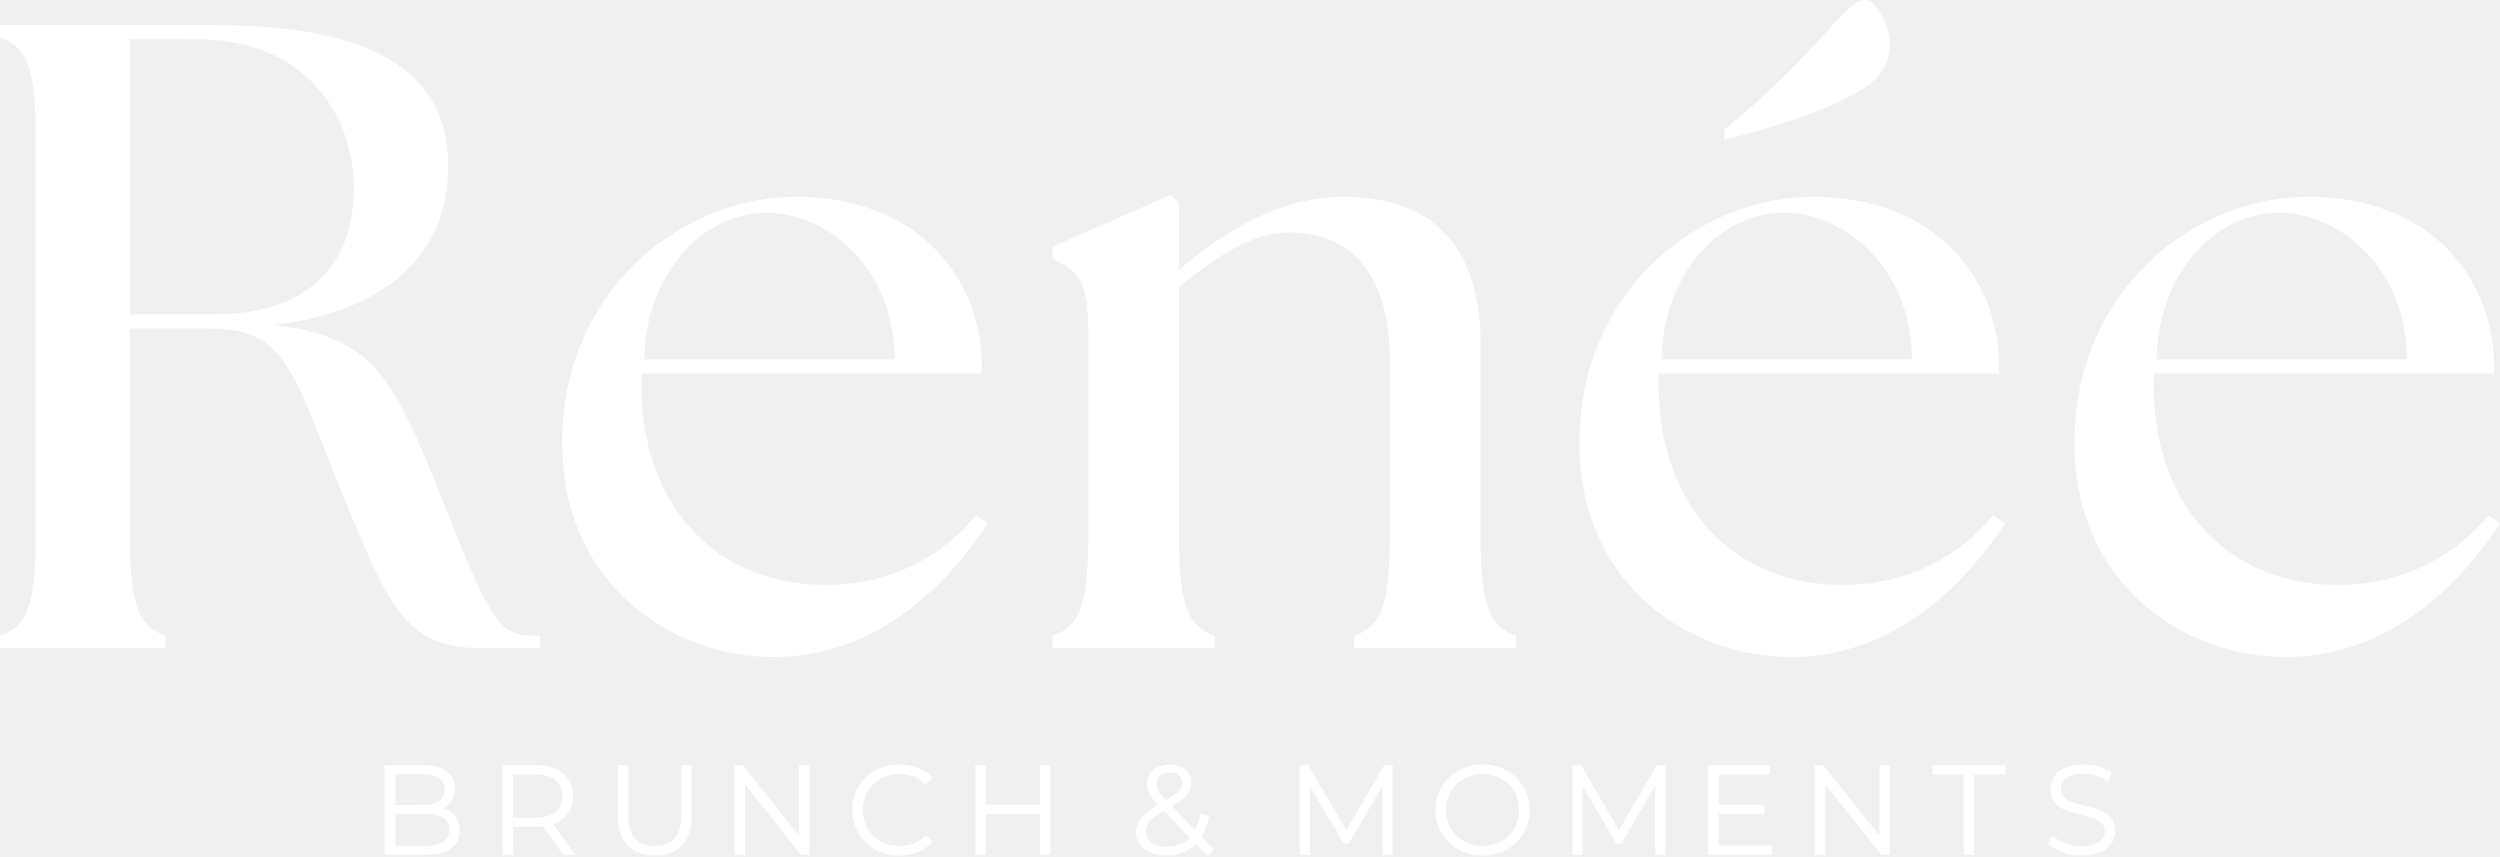
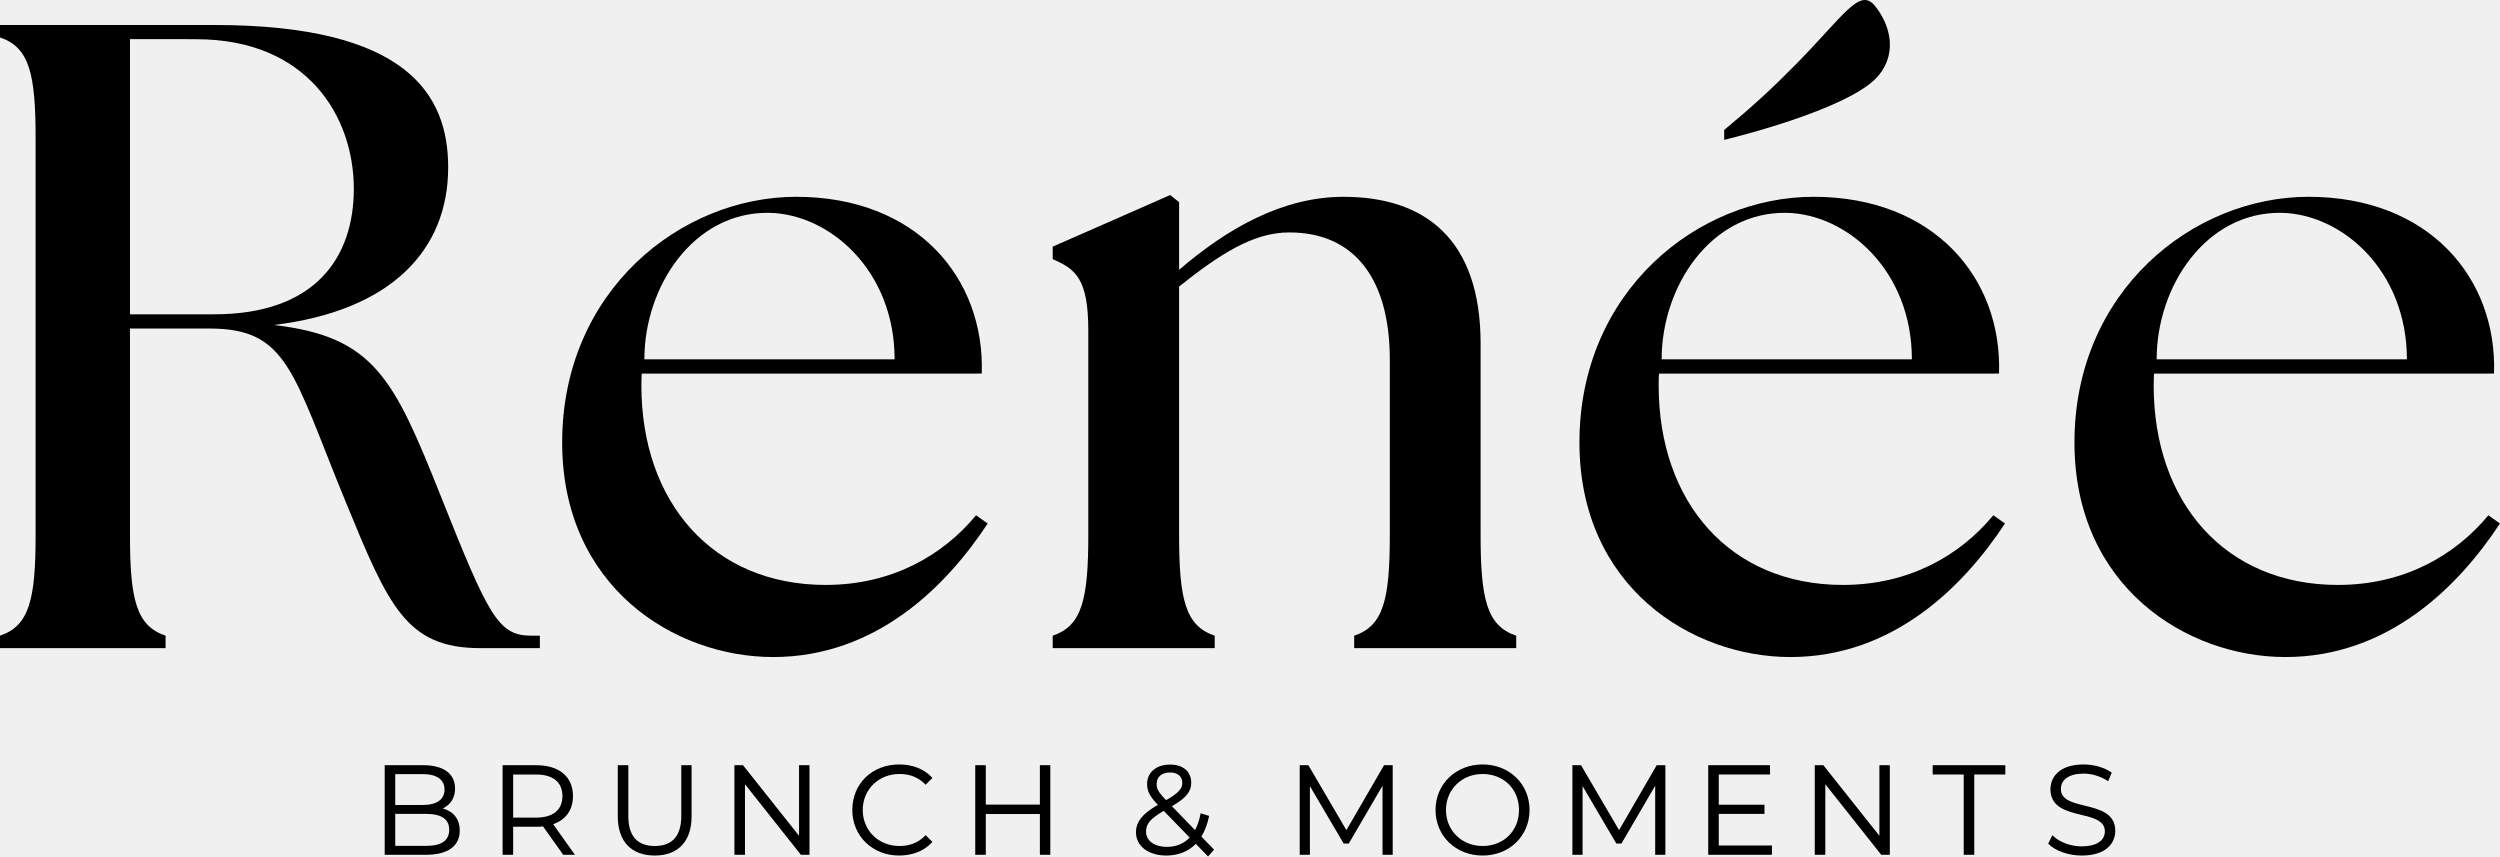
<svg xmlns="http://www.w3.org/2000/svg" width="2051" height="703" viewBox="0 0 2051 703" fill="none">
-   <path d="M106.625 257.853V32.098H148.26C154.032 32.15 158.767 32.182 161.004 32.182C252.294 32.182 290.272 95.723 290.272 154.88C290.272 211.115 258.869 257.853 175.611 257.853H106.625ZM361.841 407.57C323.137 310.439 307.069 276.11 224.544 266.617C321.673 254.931 367.685 204.54 367.685 137.351C367.685 78.19 334.819 20.493 175.611 20.493H152.724H106.625H99.213H96.388H0V30.718C24.101 38.757 29.215 60.666 29.215 113.252V438.974C29.215 491.559 24.101 513.469 0 521.499V531.723H106.625H135.838V521.499C111.74 513.469 106.625 491.559 106.625 438.974V269.535H171.958C236.226 269.535 239.879 305.329 283.698 411.95C318.757 497.4 333.362 531.723 393.978 531.723C406.391 531.723 426.684 531.723 442.908 531.723V521.499C439.259 521.499 439.255 521.499 435.606 521.499C408.582 521.499 400.55 504.699 361.841 407.57Z" fill="white" />
-   <path d="M1214.69 438.989V281.97C1214.69 196.523 1169.42 161.464 1102.22 161.464C1051.76 161.464 1006.44 187.828 967.337 221.346V165.844L960.038 160.009L863.63 202.361V212.585C881.893 220.624 892.841 227.923 892.841 271.012V438.989C892.841 491.575 887.728 513.484 863.63 521.514V531.739H967.337H996.545V521.514C972.447 513.484 967.337 491.575 967.337 438.989V239.608V235.063C1000.06 209.069 1027.76 190.682 1057.67 190.682C1111.72 190.682 1140.2 229.384 1140.2 295.116V438.989C1140.2 491.575 1135.09 513.484 1110.98 521.514V531.739H1243.9V521.514C1219.8 513.484 1214.69 491.575 1214.69 438.989Z" fill="white" />
-   <path d="M1540.8 62.369C1557.92 42.154 1549.3 18.348 1538.14 4.761C1525.58 -10.538 1513.08 12.475 1472.93 53.2C1453.77 72.638 1438.09 87.051 1414.53 106.63V114.721C1415.59 114.53 1517.24 90.194 1540.8 62.369Z" fill="white" />
-   <path d="M630.626 174.602C680.613 175.327 733.933 221.905 733.933 294.81H528.642C528.642 234.705 569.082 173.879 630.626 174.602ZM677.376 479.875C584.621 479.875 526.194 411.954 526.194 316.281C526.194 308.255 526.519 306.489 526.519 306.489L805.431 306.475C808.052 227.922 751.862 161.453 653.269 161.453C558.329 161.453 461.197 238.867 461.197 363.019C461.197 481.336 553.218 539.036 634.285 539.036C718.998 539.036 776.694 480.606 810.292 429.485L800.765 422.731C773.294 455.897 731.413 479.875 677.376 479.875Z" fill="white" />
-   <path d="M1465.2 174.602C1515.19 175.327 1568.51 221.905 1568.51 294.81H1363.22C1363.22 234.705 1403.66 173.879 1465.2 174.602ZM1511.95 479.875C1419.2 479.875 1360.77 411.954 1360.77 316.281C1360.77 308.255 1361.1 306.489 1361.1 306.489L1640.01 306.475C1642.63 227.922 1586.44 161.453 1487.85 161.453C1392.91 161.453 1295.77 238.867 1295.77 363.019C1295.77 481.336 1387.8 539.036 1468.86 539.036C1553.57 539.036 1611.27 480.606 1644.87 429.485L1635.34 422.731C1607.87 455.897 1565.99 479.875 1511.95 479.875Z" fill="white" />
-   <path d="M1871.31 174.602C1921.3 175.327 1974.62 221.905 1974.62 294.81H1769.32C1769.32 234.705 1809.76 173.879 1871.31 174.602ZM2041.45 422.731C2013.98 455.897 1972.1 479.875 1918.06 479.875C1825.3 479.875 1766.88 411.954 1766.88 316.281C1766.88 308.255 1767.2 306.489 1767.2 306.489L2046.11 306.475C2048.73 227.922 1992.54 161.453 1893.95 161.453C1799.01 161.453 1701.88 238.867 1701.88 363.019C1701.88 481.336 1793.9 539.036 1874.97 539.036C1959.68 539.036 2017.38 480.606 2050.97 429.485L2041.45 422.731Z" fill="white" />
-   <path d="M324.255 667.719H349.34C362.242 667.719 368.514 671.992 368.514 680.785C368.514 689.65 362.242 693.958 349.34 693.958H324.255V667.719ZM346.853 635.095C358.352 635.095 364.687 639.589 364.687 647.748C364.687 655.907 358.352 660.401 346.853 660.401H324.255V635.095H346.853ZM363.29 663.252C369.787 660.106 373.343 654.355 373.343 646.921C373.343 634.757 363.875 627.777 347.369 627.777H315.599V701.272H349.441C367.326 701.272 377.178 694.214 377.178 681.405C377.178 672.145 372.261 665.746 363.29 663.252Z" fill="white" />
-   <path d="M420.983 635.403H439.746C453.72 635.403 461.412 641.7 461.412 653.131C461.412 664.502 453.72 670.759 439.746 670.759H420.983V635.403ZM470.071 653.131C470.071 637.258 458.811 627.777 439.954 627.777H412.323V701.272H420.983V678.278H439.954C441.938 678.278 443.714 678.19 445.519 677.996L462.068 701.272H471.678L453.798 676.175C464.301 672.535 470.071 664.372 470.071 653.131Z" fill="white" />
-   <path d="M558.916 669.496C558.916 685.795 551.592 694.058 537.147 694.058C522.773 694.058 515.484 685.795 515.484 669.496V627.777H506.825V669.806C506.825 690.197 517.877 701.892 537.147 701.892C556.355 701.892 567.372 690.197 567.372 669.806V627.777H558.916V669.496Z" fill="white" />
-   <path d="M655.541 685.678L609.722 627.965L609.573 627.777H602.517V701.272H611.177V643.381L656.889 701.08L657.038 701.272H664.097V627.777H655.541V685.678Z" fill="white" />
-   <path d="M737.949 634.99C746.55 634.99 753.446 637.75 759.031 643.439L759.382 643.796L764.943 638.234L764.622 637.883C758.317 630.968 748.771 627.158 737.741 627.158C715.433 627.158 699.237 642.873 699.237 664.523C699.237 685.825 715.747 701.891 737.637 701.891C748.67 701.891 758.255 698.044 764.622 691.059L764.943 690.709L759.382 685.147L759.031 685.51C753.476 691.261 746.579 694.057 737.949 694.057C720.757 694.057 707.793 681.36 707.793 664.523C707.793 647.685 720.757 634.99 737.949 634.99Z" fill="white" />
-   <path d="M853.119 660.093H808.755V627.777H800.096V701.272H808.755V667.82H853.119V701.272H861.675V627.777H853.119V660.093Z" fill="white" />
-   <path d="M954.745 665.252L975.999 687.114C971.217 692.204 964.901 694.787 957.212 694.787C947.041 694.787 940.206 689.744 940.206 682.234C940.206 675.814 943.881 671.503 954.745 665.252ZM959.904 633.745C966.112 633.745 969.969 637.008 969.969 642.262C969.969 647.164 966.729 650.639 956.677 656.447C949.995 649.619 948.907 646.898 948.907 643.09C948.907 637.323 953.121 633.745 959.904 633.745ZM991.876 669.804L991.967 669.36L984.996 667.197L984.892 667.746C983.941 672.798 982.431 677.249 980.404 680.993L961.43 661.424C973.123 654.581 977.285 649.496 977.285 642.155C977.285 632.97 970.626 627.261 959.904 627.261C948.645 627.261 941.076 633.664 941.076 643.19C941.076 649.051 943.313 653.414 949.891 660.268C937.001 667.814 931.965 674.211 931.965 682.957C931.965 694.107 942.176 701.893 956.8 701.893C966.573 701.893 974.94 698.568 981.038 692.276L991.096 702.65L995.999 697.026L985.6 686.312C988.45 681.727 990.561 676.176 991.876 669.804Z" fill="white" />
-   <path d="M1104.58 681.041L1073.53 628.024L1073.39 627.777H1066.29V701.272H1074.64V644.917L1102.34 692.052H1106.53L1134.23 644.618V701.272H1142.58V627.777H1135.48L1104.58 681.041Z" fill="white" />
-   <path d="M1216.34 694.057C1199.2 694.057 1186.28 681.36 1186.28 664.523C1186.28 647.685 1199.2 634.99 1216.34 634.99C1233.63 634.99 1246.18 647.409 1246.18 664.523C1246.18 681.637 1233.63 694.057 1216.34 694.057ZM1216.34 627.158C1194.32 627.158 1177.72 643.224 1177.72 664.523C1177.72 685.825 1194.32 701.891 1216.34 701.891C1238.29 701.891 1254.84 685.825 1254.84 664.523C1254.84 643.224 1238.29 627.158 1216.34 627.158Z" fill="white" />
-   <path d="M1328.28 681.041L1297.23 628.024L1297.08 627.777H1289.99V701.272H1298.34V644.917L1326.04 692.052H1330.22L1357.92 644.618V701.272H1366.27V627.777H1359.17L1328.28 681.041Z" fill="white" />
-   <path d="M1410.08 667.719H1447.57V660.197H1410.08V635.403H1452.13V627.777H1401.42V701.272H1453.68V693.646H1410.08V667.719Z" fill="white" />
-   <path d="M1541.86 685.678L1496.03 627.965L1495.89 627.777H1488.83V701.272H1497.49V643.381L1543.21 701.08L1543.36 701.272H1550.41V627.777H1541.86V685.678Z" fill="white" />
-   <path d="M1585.56 635.403H1611.03V701.272H1619.69V635.403H1645.17V627.777H1585.56V635.403Z" fill="white" />
-   <path d="M1710.31 660.961C1700.25 658.5 1690.74 656.182 1690.74 647.334C1690.74 639.406 1697.72 634.679 1709.4 634.679C1716.07 634.679 1723.22 636.838 1729.01 640.6L1729.51 640.929L1732.49 633.899L1732.16 633.669C1726.31 629.594 1717.8 627.158 1709.4 627.158C1689.33 627.158 1682.18 637.688 1682.18 647.542C1682.18 662.345 1695.57 665.605 1707.38 668.483C1717.38 670.919 1726.82 673.219 1726.82 682.027C1726.82 689.754 1719.73 694.369 1707.85 694.369C1698.89 694.369 1689.64 690.968 1684.27 685.712L1683.79 685.231L1680.32 692.06L1680.56 692.316C1686.08 698.044 1697.04 701.891 1707.85 701.891C1728.15 701.891 1735.38 691.417 1735.38 681.612C1735.38 667.082 1722.06 663.832 1710.31 660.961Z" fill="white" />
+   <path d="M106.625 257.853V32.098H148.26C154.032 32.15 158.767 32.182 161.004 32.182C252.294 32.182 290.272 95.723 290.272 154.88C290.272 211.115 258.869 257.853 175.611 257.853H106.625ZM361.841 407.57C323.137 310.439 307.069 276.11 224.544 266.617C321.673 254.931 367.685 204.54 367.685 137.351C367.685 78.19 334.819 20.493 175.611 20.493H152.724H106.625H99.213H96.388H0V30.718C24.101 38.757 29.215 60.666 29.215 113.252V438.974C29.215 491.559 24.101 513.469 0 521.499V531.723H106.625H135.838V521.499C111.74 513.469 106.625 491.559 106.625 438.974V269.535H171.958C236.226 269.535 239.879 305.329 283.698 411.95C318.757 497.4 333.362 531.723 393.978 531.723C406.391 531.723 426.684 531.723 442.908 531.723V521.499C439.259 521.499 439.255 521.499 435.606 521.499C408.582 521.499 400.55 504.699 361.841 407.57Z" fill="currentColor" />
+   <path d="M1214.69 438.989V281.97C1214.69 196.523 1169.42 161.464 1102.22 161.464C1051.76 161.464 1006.44 187.828 967.337 221.346V165.844L960.038 160.009L863.63 202.361V212.585C881.893 220.624 892.841 227.923 892.841 271.012V438.989C892.841 491.575 887.728 513.484 863.63 521.514V531.739H967.337H996.545V521.514C972.447 513.484 967.337 491.575 967.337 438.989V239.608V235.063C1000.06 209.069 1027.76 190.682 1057.67 190.682C1111.72 190.682 1140.2 229.384 1140.2 295.116V438.989C1140.2 491.575 1135.09 513.484 1110.98 521.514V531.739H1243.9V521.514C1219.8 513.484 1214.69 491.575 1214.69 438.989Z" fill="currentColor" />
+   <path d="M1540.8 62.369C1557.92 42.154 1549.3 18.348 1538.14 4.761C1525.58 -10.538 1513.08 12.475 1472.93 53.2C1453.77 72.638 1438.09 87.051 1414.53 106.63V114.721C1415.59 114.53 1517.24 90.194 1540.8 62.369Z" fill="currentColor" />
+   <path d="M630.626 174.602C680.613 175.327 733.933 221.905 733.933 294.81H528.642C528.642 234.705 569.082 173.879 630.626 174.602ZM677.376 479.875C584.621 479.875 526.194 411.954 526.194 316.281C526.194 308.255 526.519 306.489 526.519 306.489L805.431 306.475C808.052 227.922 751.862 161.453 653.269 161.453C558.329 161.453 461.197 238.867 461.197 363.019C461.197 481.336 553.218 539.036 634.285 539.036C718.998 539.036 776.694 480.606 810.292 429.485L800.765 422.731C773.294 455.897 731.413 479.875 677.376 479.875Z" fill="currentColor" />
+   <path d="M1465.2 174.602C1515.19 175.327 1568.51 221.905 1568.51 294.81H1363.22C1363.22 234.705 1403.66 173.879 1465.2 174.602ZM1511.95 479.875C1419.2 479.875 1360.77 411.954 1360.77 316.281C1360.77 308.255 1361.1 306.489 1361.1 306.489L1640.01 306.475C1642.63 227.922 1586.44 161.453 1487.85 161.453C1392.91 161.453 1295.77 238.867 1295.77 363.019C1295.77 481.336 1387.8 539.036 1468.86 539.036C1553.57 539.036 1611.27 480.606 1644.87 429.485L1635.34 422.731C1607.87 455.897 1565.99 479.875 1511.95 479.875Z" fill="currentColor" />
+   <path d="M1871.31 174.602C1921.3 175.327 1974.62 221.905 1974.62 294.81H1769.32C1769.32 234.705 1809.76 173.879 1871.31 174.602ZM2041.45 422.731C2013.98 455.897 1972.1 479.875 1918.06 479.875C1825.3 479.875 1766.88 411.954 1766.88 316.281C1766.88 308.255 1767.2 306.489 1767.2 306.489L2046.11 306.475C2048.73 227.922 1992.54 161.453 1893.95 161.453C1799.01 161.453 1701.88 238.867 1701.88 363.019C1701.88 481.336 1793.9 539.036 1874.97 539.036C1959.68 539.036 2017.38 480.606 2050.97 429.485L2041.45 422.731Z" fill="currentColor" />
+   <path d="M324.255 667.719H349.34C362.242 667.719 368.514 671.992 368.514 680.785C368.514 689.65 362.242 693.958 349.34 693.958H324.255V667.719ZM346.853 635.095C358.352 635.095 364.687 639.589 364.687 647.748C364.687 655.907 358.352 660.401 346.853 660.401H324.255V635.095H346.853ZM363.29 663.252C369.787 660.106 373.343 654.355 373.343 646.921C373.343 634.757 363.875 627.777 347.369 627.777H315.599V701.272H349.441C367.326 701.272 377.178 694.214 377.178 681.405C377.178 672.145 372.261 665.746 363.29 663.252Z" fill="currentColor" />
+   <path d="M420.983 635.403H439.746C453.72 635.403 461.412 641.7 461.412 653.131C461.412 664.502 453.72 670.759 439.746 670.759H420.983V635.403ZM470.071 653.131C470.071 637.258 458.811 627.777 439.954 627.777H412.323V701.272H420.983V678.278H439.954C441.938 678.278 443.714 678.19 445.519 677.996L462.068 701.272H471.678L453.798 676.175C464.301 672.535 470.071 664.372 470.071 653.131Z" fill="currentColor" />
+   <path d="M558.916 669.496C558.916 685.795 551.592 694.058 537.147 694.058C522.773 694.058 515.484 685.795 515.484 669.496V627.777H506.825V669.806C506.825 690.197 517.877 701.892 537.147 701.892C556.355 701.892 567.372 690.197 567.372 669.806V627.777H558.916V669.496Z" fill="currentColor" />
+   <path d="M655.541 685.678L609.722 627.965L609.573 627.777H602.517V701.272H611.177V643.381L656.889 701.08L657.038 701.272H664.097V627.777H655.541V685.678Z" fill="currentColor" />
+   <path d="M737.949 634.99C746.55 634.99 753.446 637.75 759.031 643.439L759.382 643.796L764.943 638.234L764.622 637.883C758.317 630.968 748.771 627.158 737.741 627.158C715.433 627.158 699.237 642.873 699.237 664.523C699.237 685.825 715.747 701.891 737.637 701.891C748.67 701.891 758.255 698.044 764.622 691.059L764.943 690.709L759.382 685.147L759.031 685.51C753.476 691.261 746.579 694.057 737.949 694.057C720.757 694.057 707.793 681.36 707.793 664.523C707.793 647.685 720.757 634.99 737.949 634.99Z" fill="currentColor" />
+   <path d="M853.119 660.093H808.755V627.777H800.096V701.272H808.755V667.82H853.119V701.272H861.675V627.777H853.119V660.093Z" fill="currentColor" />
+   <path d="M954.745 665.252L975.999 687.114C971.217 692.204 964.901 694.787 957.212 694.787C947.041 694.787 940.206 689.744 940.206 682.234C940.206 675.814 943.881 671.503 954.745 665.252ZM959.904 633.745C966.112 633.745 969.969 637.008 969.969 642.262C969.969 647.164 966.729 650.639 956.677 656.447C949.995 649.619 948.907 646.898 948.907 643.09C948.907 637.323 953.121 633.745 959.904 633.745ZM991.876 669.804L991.967 669.36L984.996 667.197L984.892 667.746C983.941 672.798 982.431 677.249 980.404 680.993L961.43 661.424C973.123 654.581 977.285 649.496 977.285 642.155C977.285 632.97 970.626 627.261 959.904 627.261C948.645 627.261 941.076 633.664 941.076 643.19C941.076 649.051 943.313 653.414 949.891 660.268C937.001 667.814 931.965 674.211 931.965 682.957C931.965 694.107 942.176 701.893 956.8 701.893C966.573 701.893 974.94 698.568 981.038 692.276L991.096 702.65L995.999 697.026L985.6 686.312C988.45 681.727 990.561 676.176 991.876 669.804Z" fill="currentColor" />
+   <path d="M1104.58 681.041L1073.53 628.024L1073.39 627.777H1066.29V701.272H1074.64V644.917L1102.34 692.052H1106.53L1134.23 644.618V701.272H1142.58V627.777H1135.48L1104.58 681.041Z" fill="currentColor" />
+   <path d="M1216.34 694.057C1199.2 694.057 1186.28 681.36 1186.28 664.523C1186.28 647.685 1199.2 634.99 1216.34 634.99C1233.63 634.99 1246.18 647.409 1246.18 664.523C1246.18 681.637 1233.63 694.057 1216.34 694.057ZM1216.34 627.158C1194.32 627.158 1177.72 643.224 1177.72 664.523C1177.72 685.825 1194.32 701.891 1216.34 701.891C1238.29 701.891 1254.84 685.825 1254.84 664.523C1254.84 643.224 1238.29 627.158 1216.34 627.158Z" fill="currentColor" />
+   <path d="M1328.28 681.041L1297.23 628.024L1297.08 627.777H1289.99V701.272H1298.34V644.917L1326.04 692.052H1330.22L1357.92 644.618V701.272H1366.27V627.777H1359.17L1328.28 681.041Z" fill="currentColor" />
+   <path d="M1410.08 667.719H1447.57V660.197H1410.08V635.403H1452.13V627.777H1401.42V701.272H1453.68V693.646H1410.08V667.719Z" fill="currentColor" />
+   <path d="M1541.86 685.678L1496.03 627.965L1495.89 627.777H1488.83V701.272H1497.49V643.381L1543.21 701.08L1543.36 701.272H1550.41V627.777H1541.86V685.678Z" fill="currentColor" />
+   <path d="M1585.56 635.403H1611.03V701.272H1619.69V635.403H1645.17V627.777H1585.56V635.403Z" fill="currentColor" />
+   <path d="M1710.31 660.961C1700.25 658.5 1690.74 656.182 1690.74 647.334C1690.74 639.406 1697.72 634.679 1709.4 634.679C1716.07 634.679 1723.22 636.838 1729.01 640.6L1729.51 640.929L1732.49 633.899L1732.16 633.669C1726.31 629.594 1717.8 627.158 1709.4 627.158C1689.33 627.158 1682.18 637.688 1682.18 647.542C1682.18 662.345 1695.57 665.605 1707.38 668.483C1717.38 670.919 1726.82 673.219 1726.82 682.027C1726.82 689.754 1719.73 694.369 1707.85 694.369C1698.89 694.369 1689.64 690.968 1684.27 685.712L1683.79 685.231L1680.32 692.06L1680.56 692.316C1686.08 698.044 1697.04 701.891 1707.85 701.891C1728.15 701.891 1735.38 691.417 1735.38 681.612C1735.38 667.082 1722.06 663.832 1710.31 660.961Z" fill="currentColor" />
</svg>
